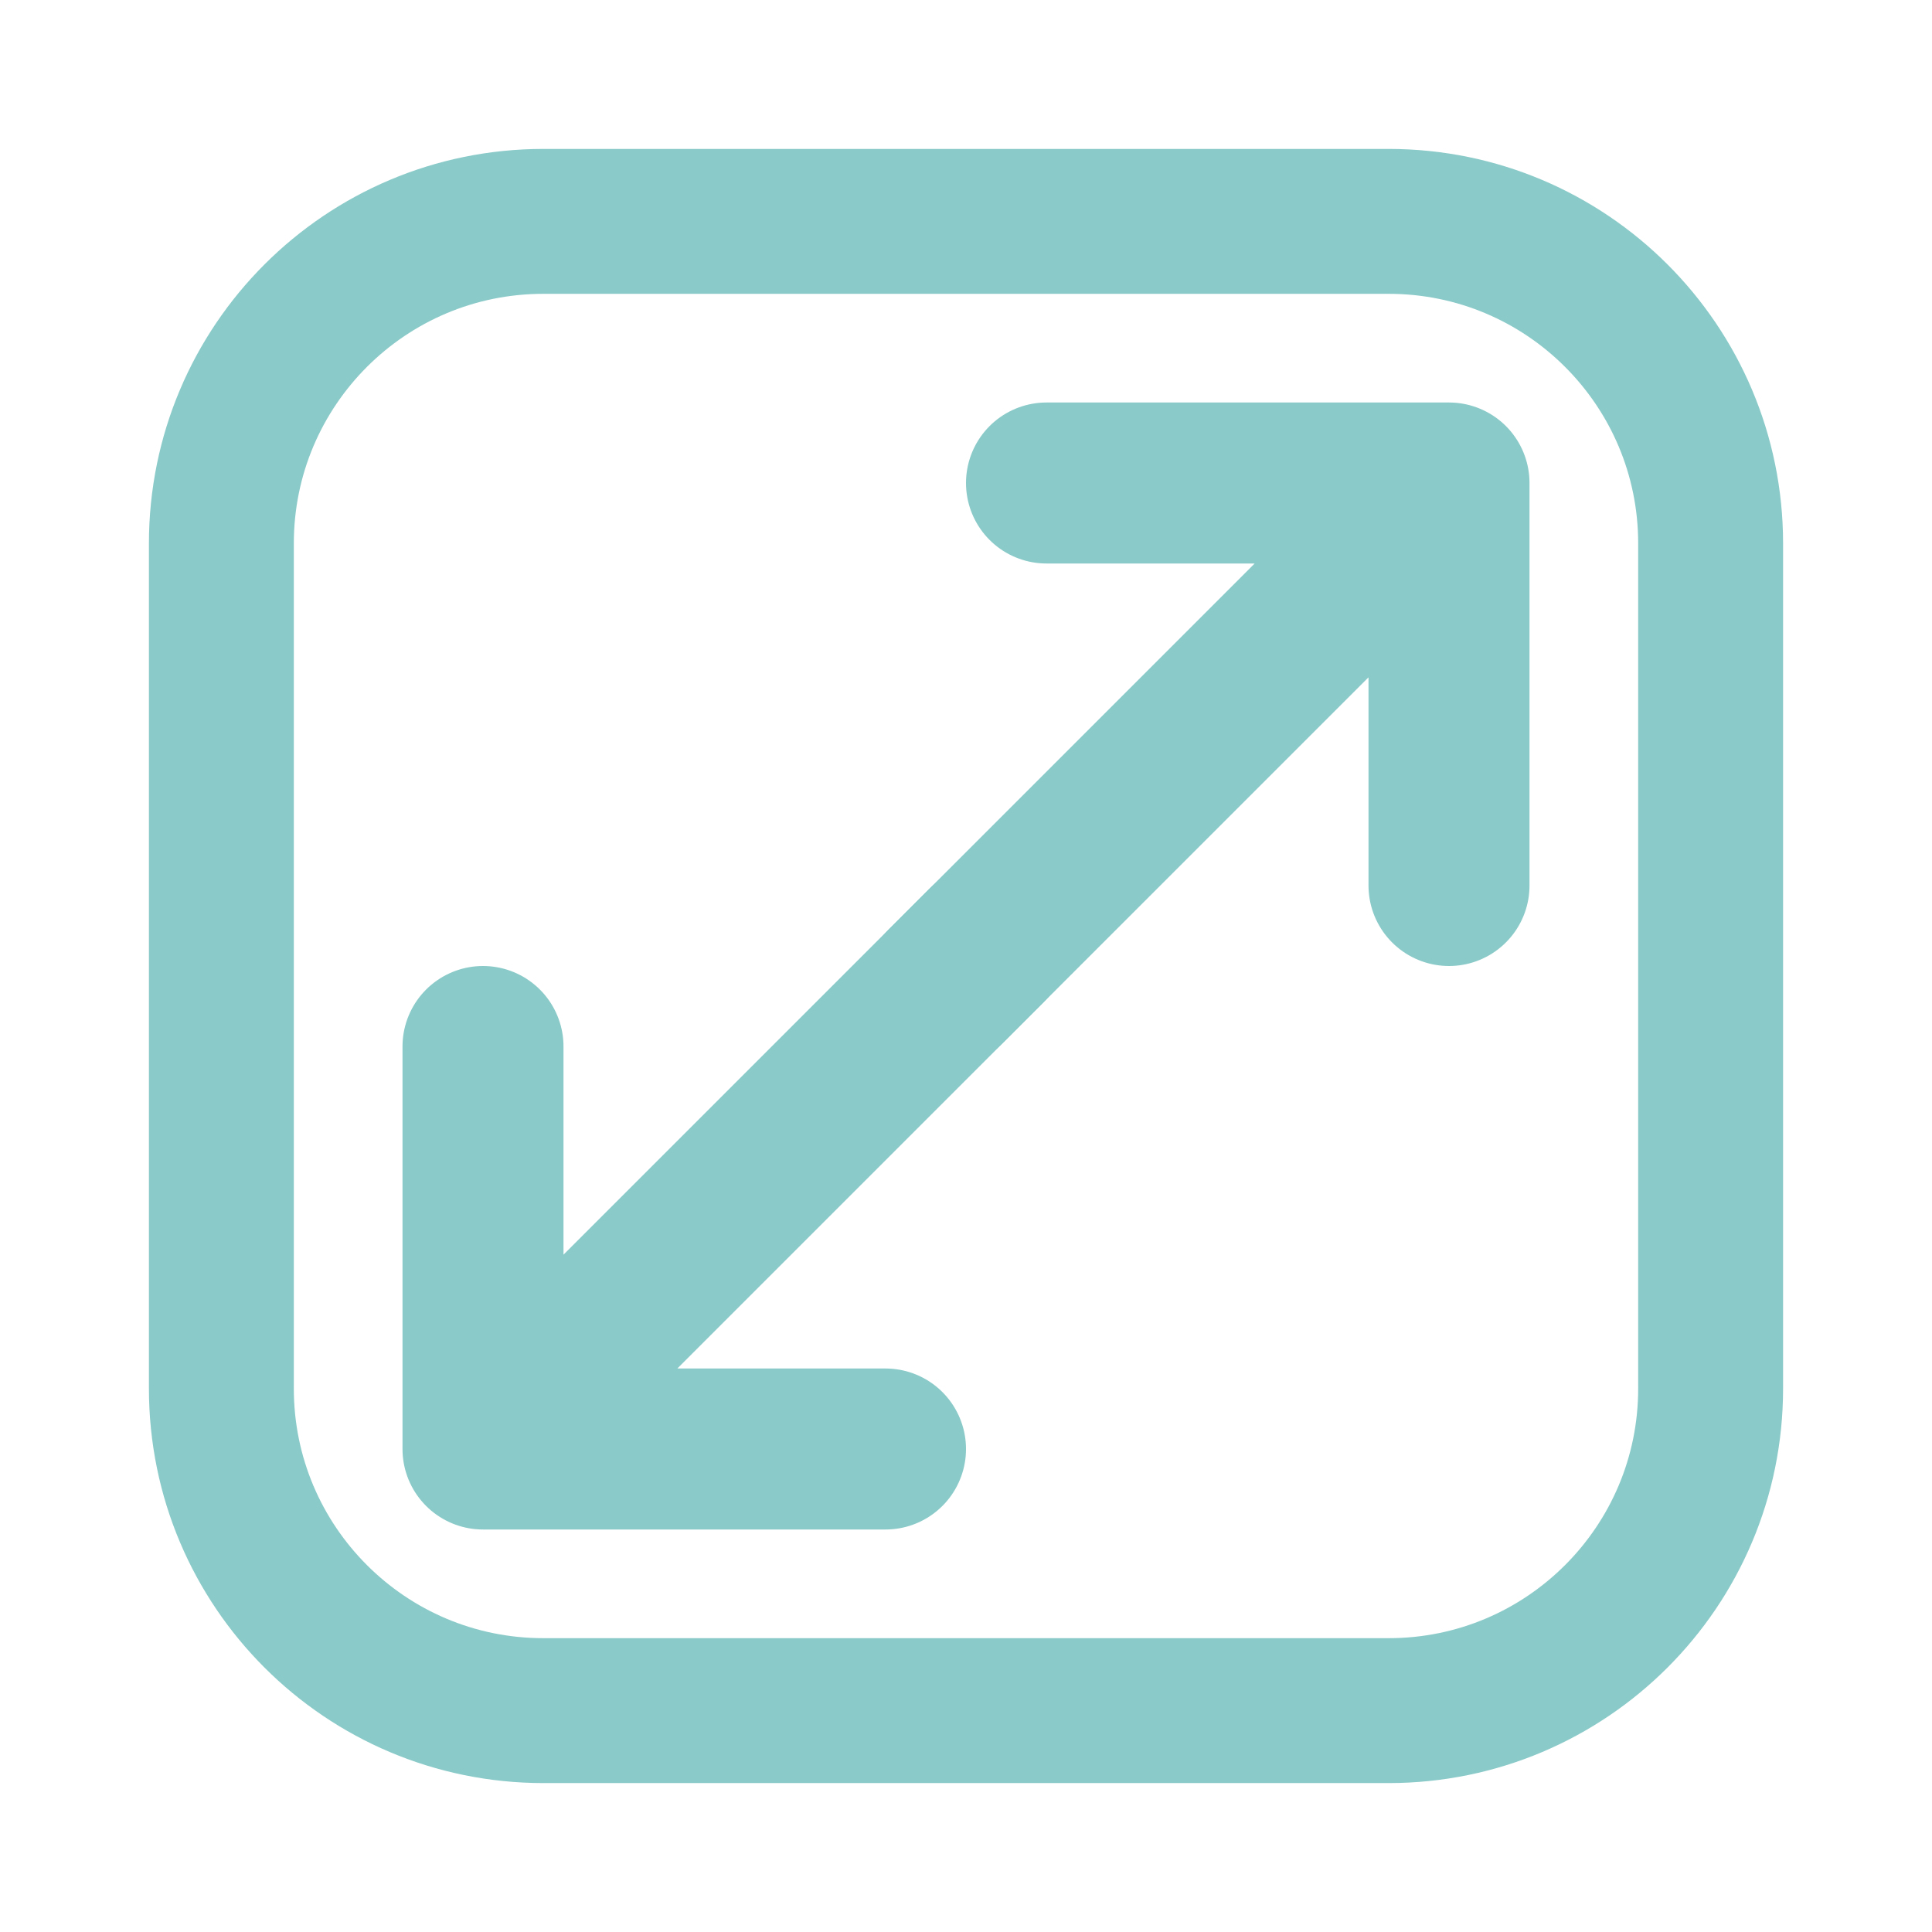
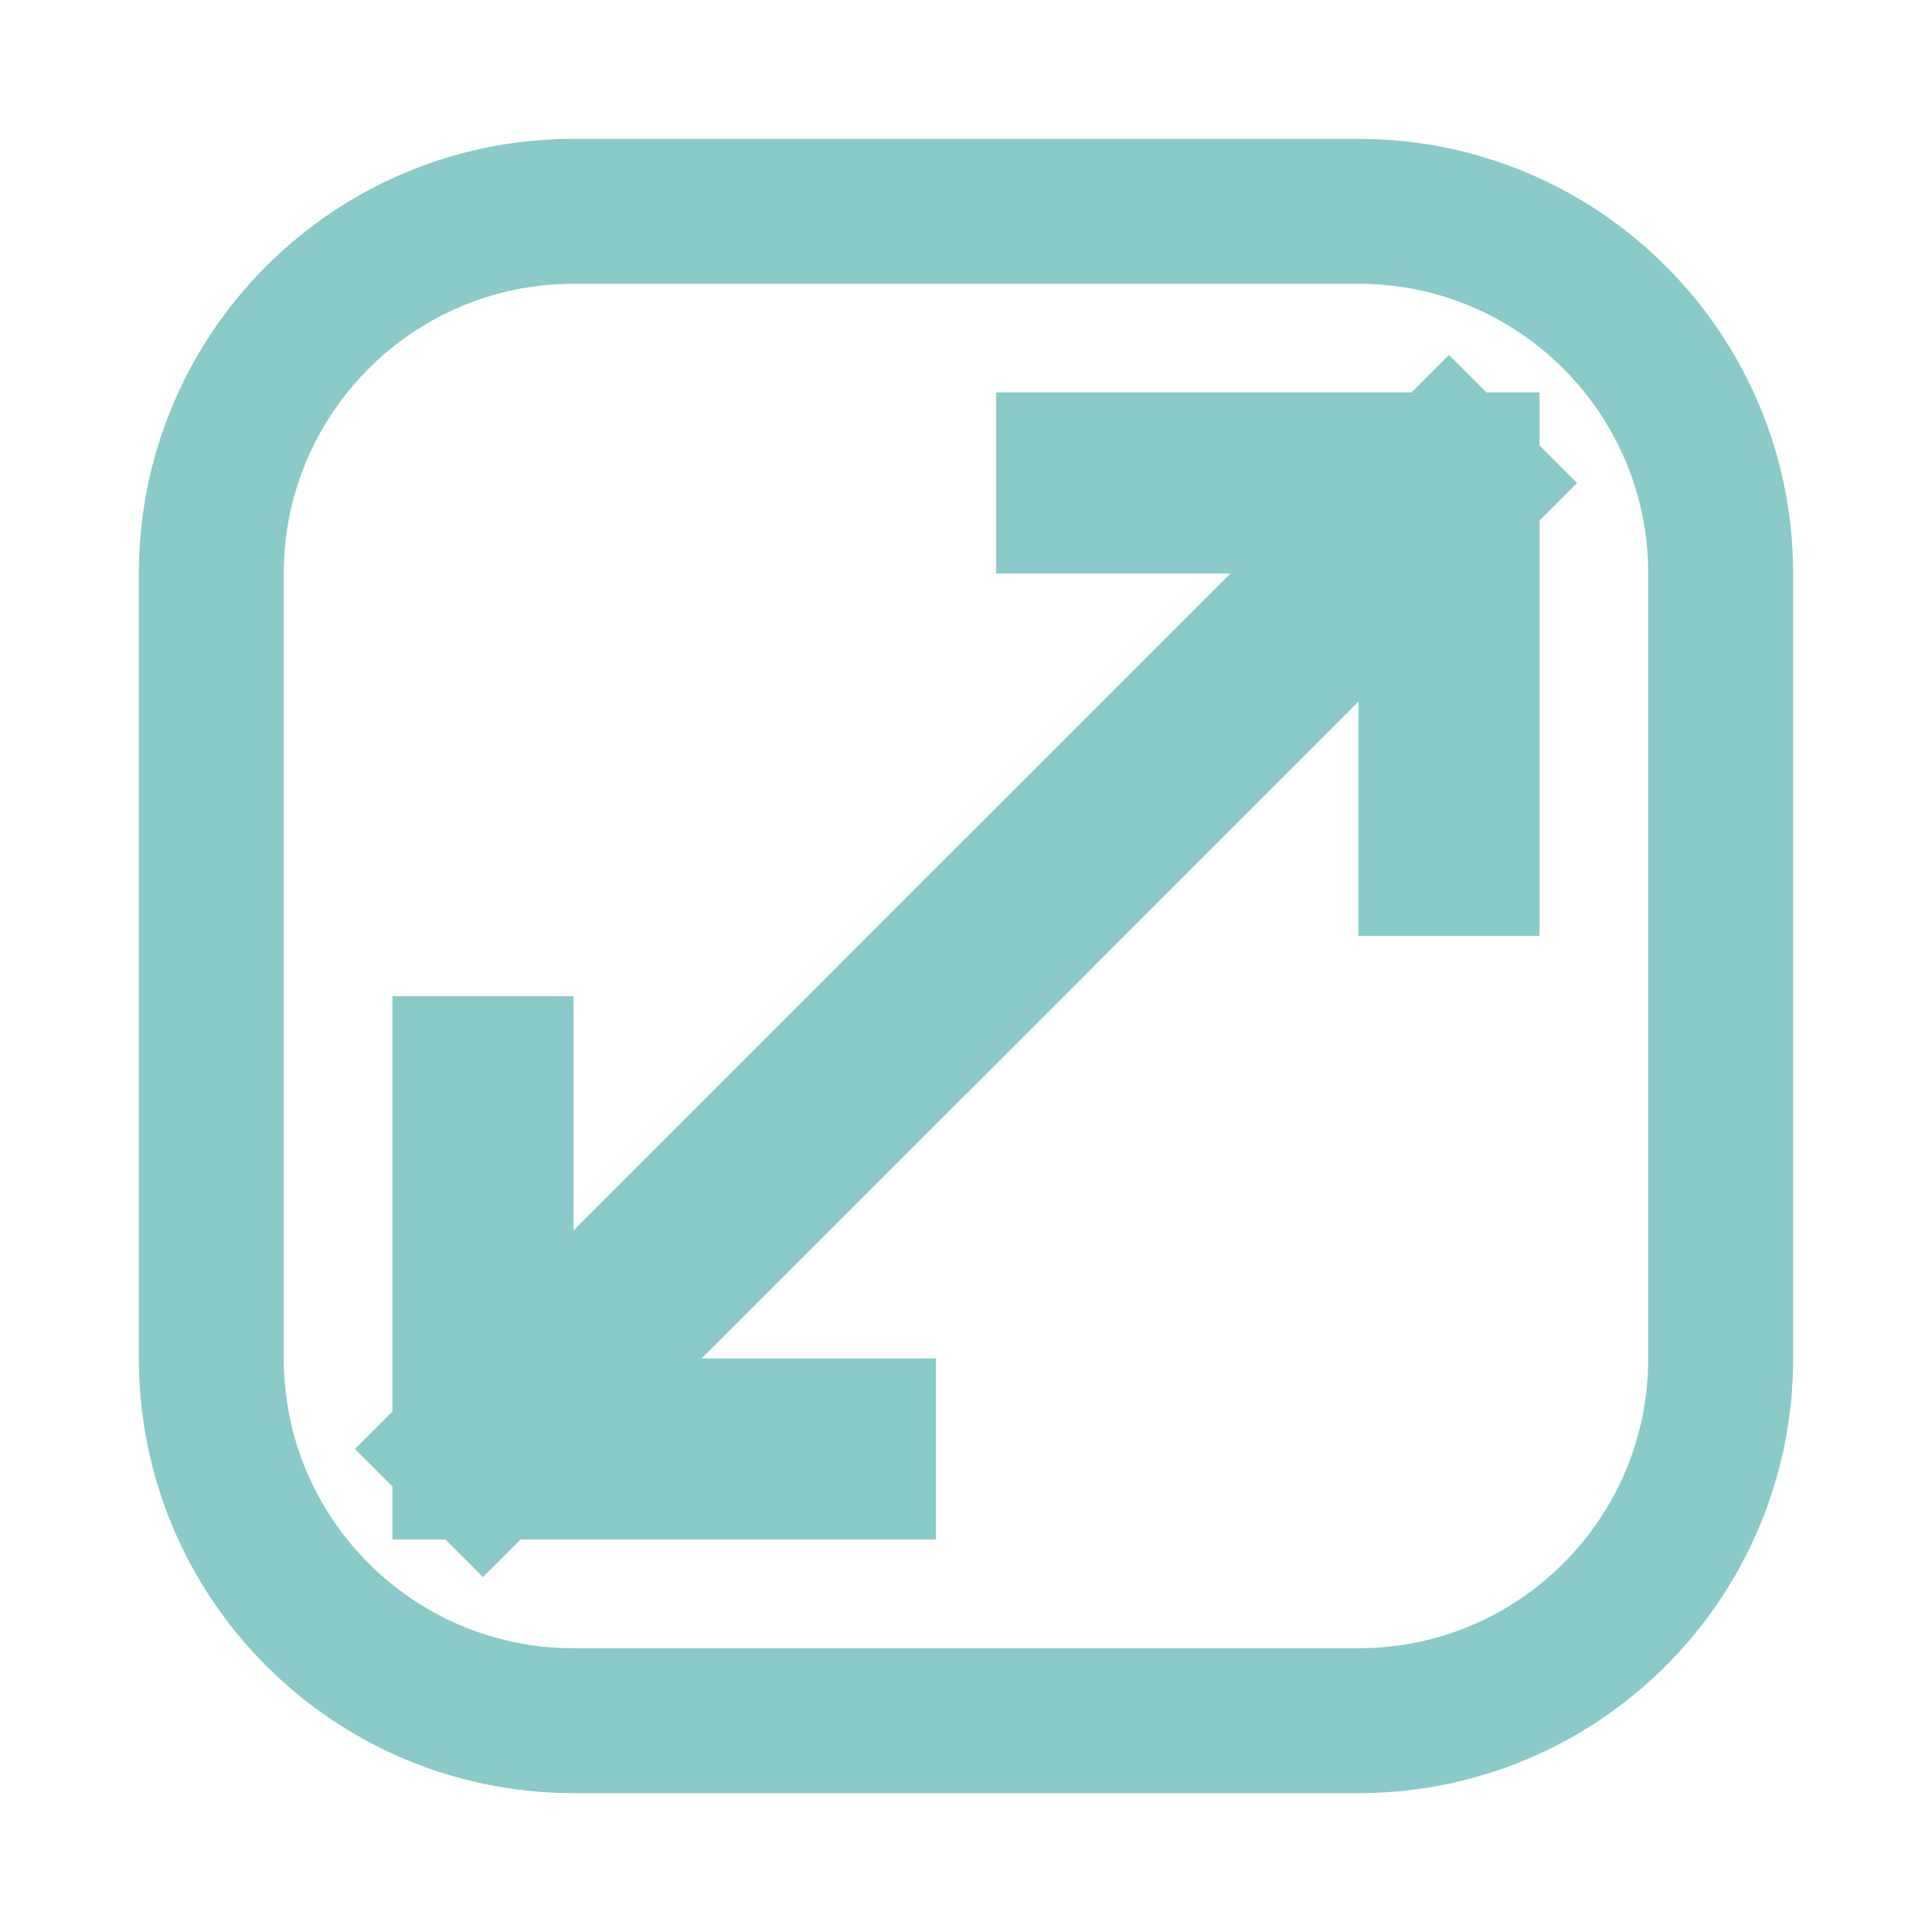
- <svg xmlns="http://www.w3.org/2000/svg" viewBox="0 0 24 24" fill="none" aria-hidden="true">
-   <rect x="2.75" y="2.75" width="18.5" height="18.5" rx="4" stroke="#8acac8" stroke-width="1.8" />
-   <path d="M13 6h5v5M18 6l-6.25 6.25" stroke="#8acac8" stroke-width="2" stroke-linecap="round" stroke-linejoin="round" />
-   <path d="M11 18H6v-5M6 18l6.25-6.25" stroke="#8acac8" stroke-width="2" stroke-linecap="round" stroke-linejoin="round" />
+ <svg xmlns="http://www.w3.org/2000/svg" viewBox="0 0 32 32" fill="none" aria-hidden="true">
+   <rect x="3.5" y="3.5" width="25" height="25" rx="6" stroke="#8acac8" stroke-width="2.4" />
+   <path d="M18 8h6v6" stroke="#8acac8" stroke-width="3" stroke-linecap="square" stroke-linejoin="miter" />
+   <path d="M24 8 16 16" stroke="#8acac8" stroke-width="3" stroke-linecap="square" />
+   <path d="M14 24H8v-6" stroke="#8acac8" stroke-width="3" stroke-linecap="square" stroke-linejoin="miter" />
+   <path d="M8 24 16 16" stroke="#8acac8" stroke-width="3" stroke-linecap="square" />
</svg>
